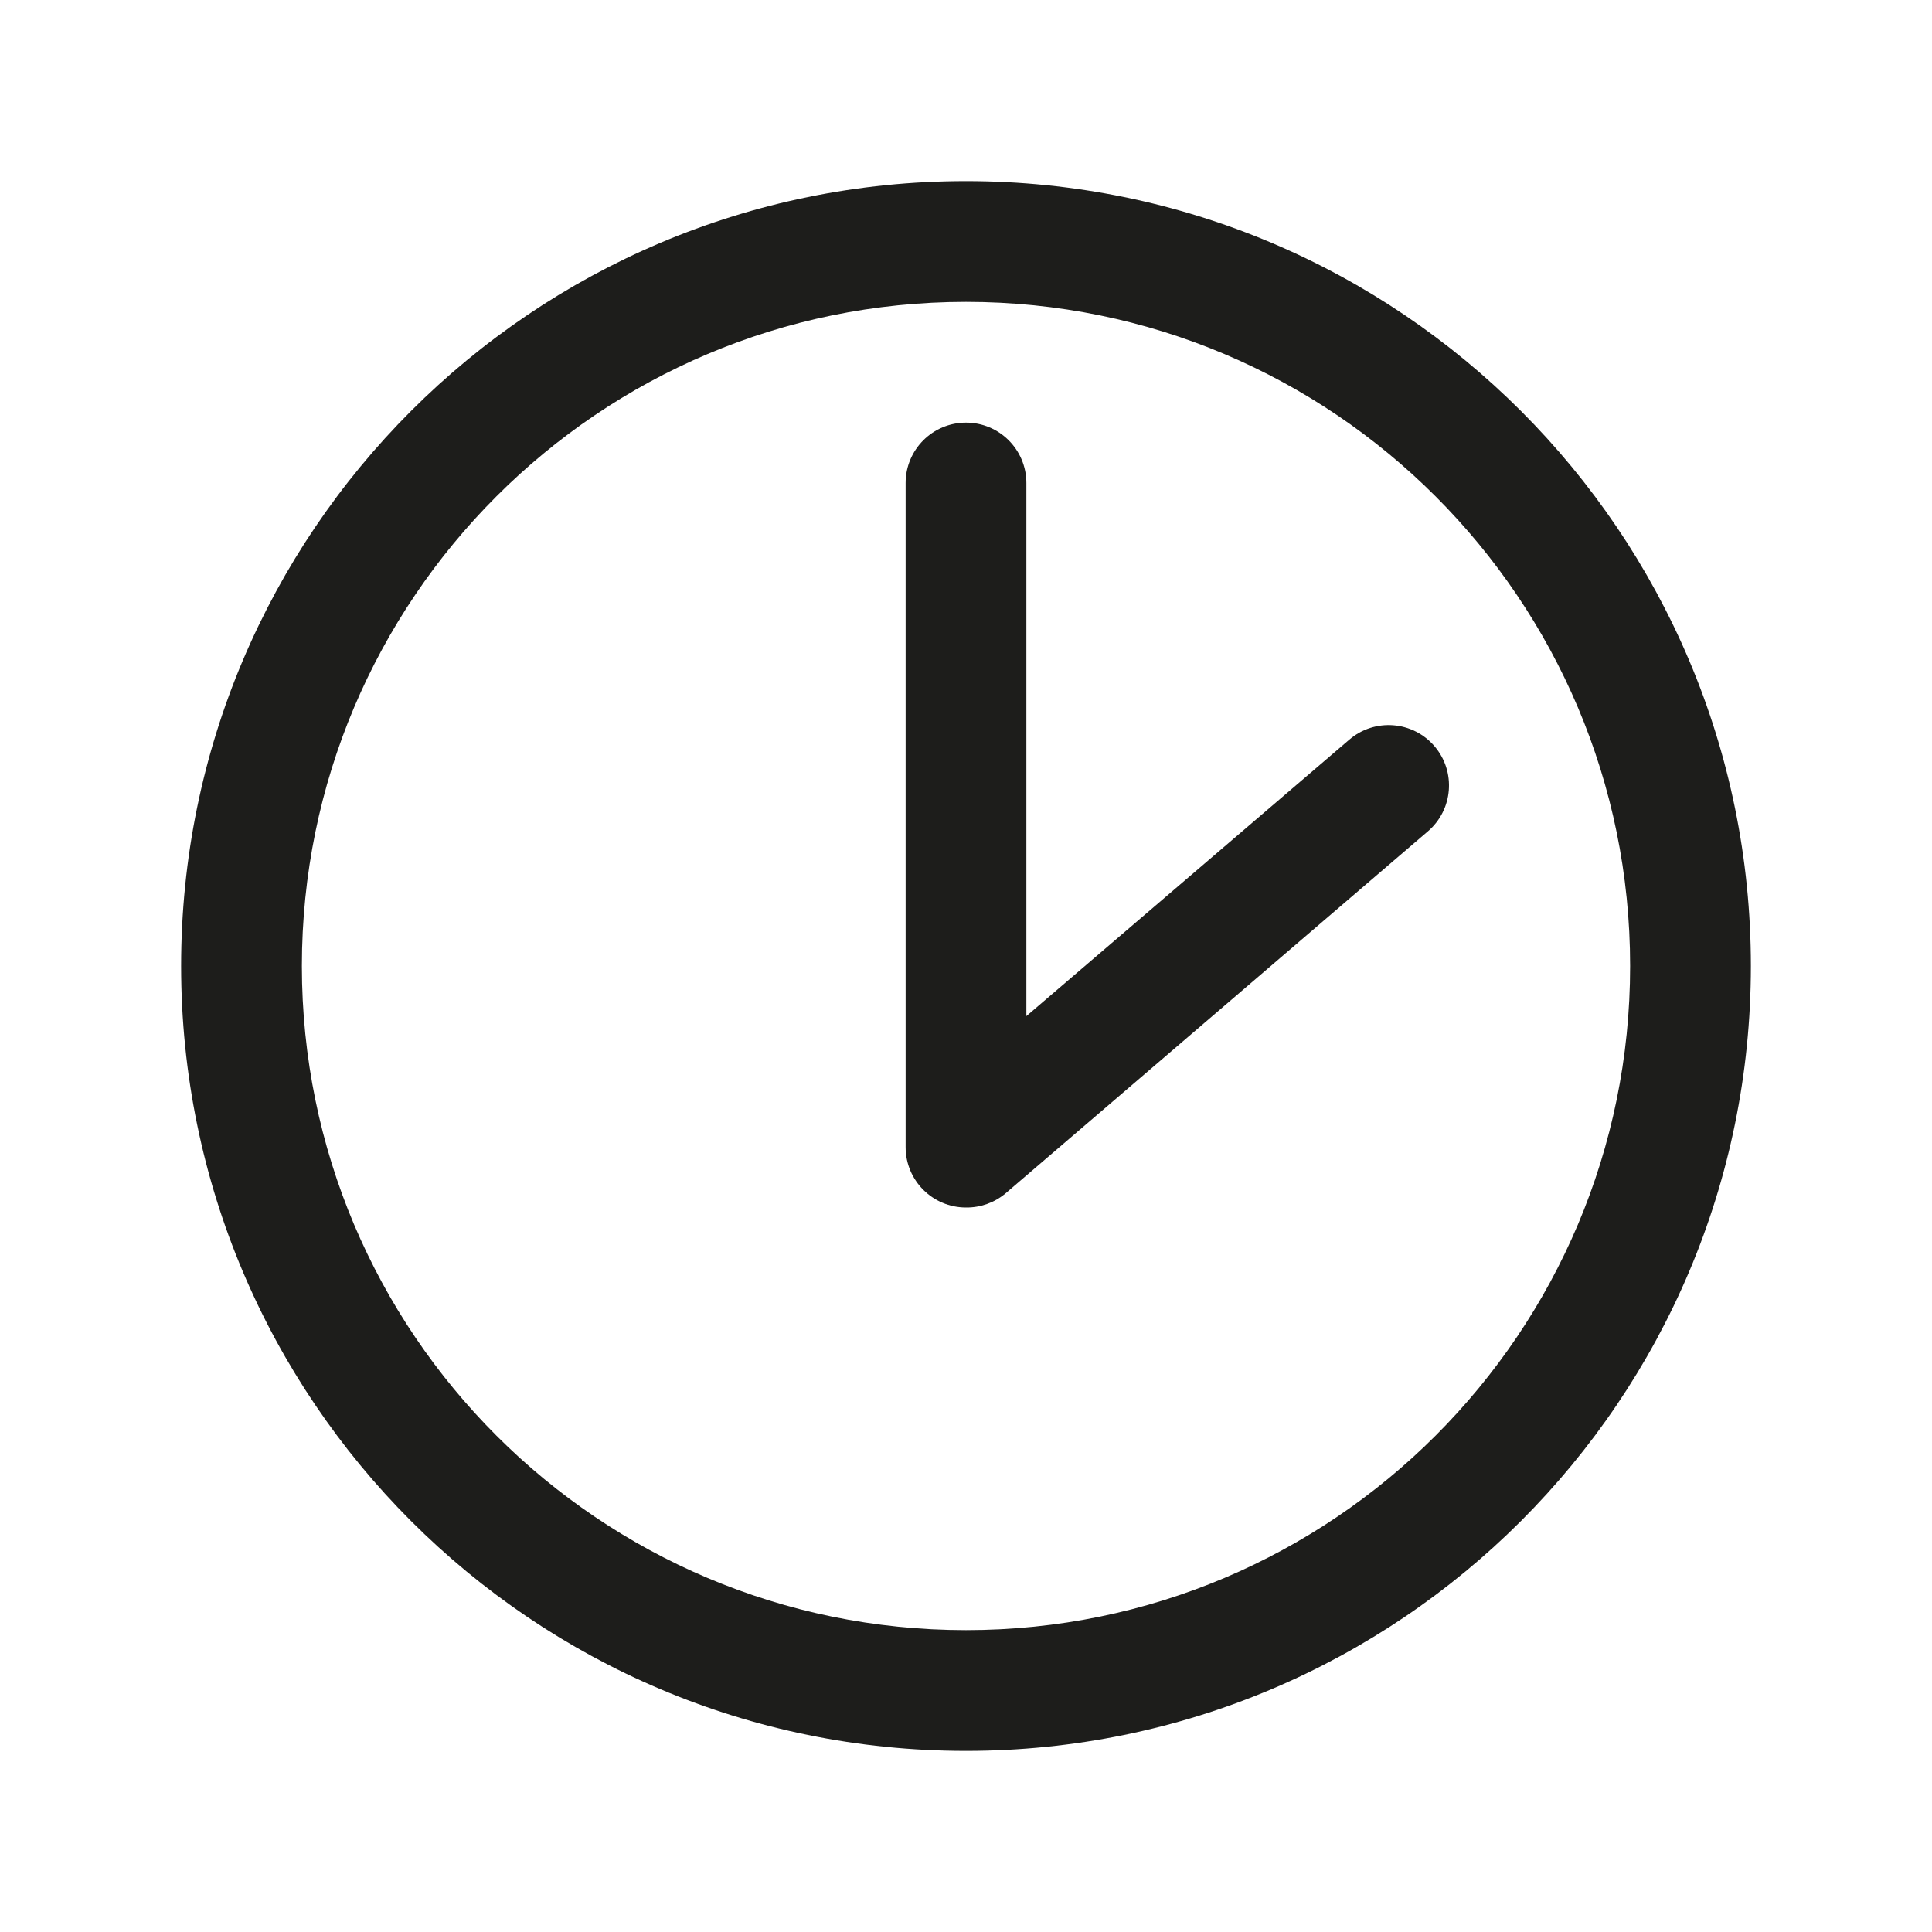
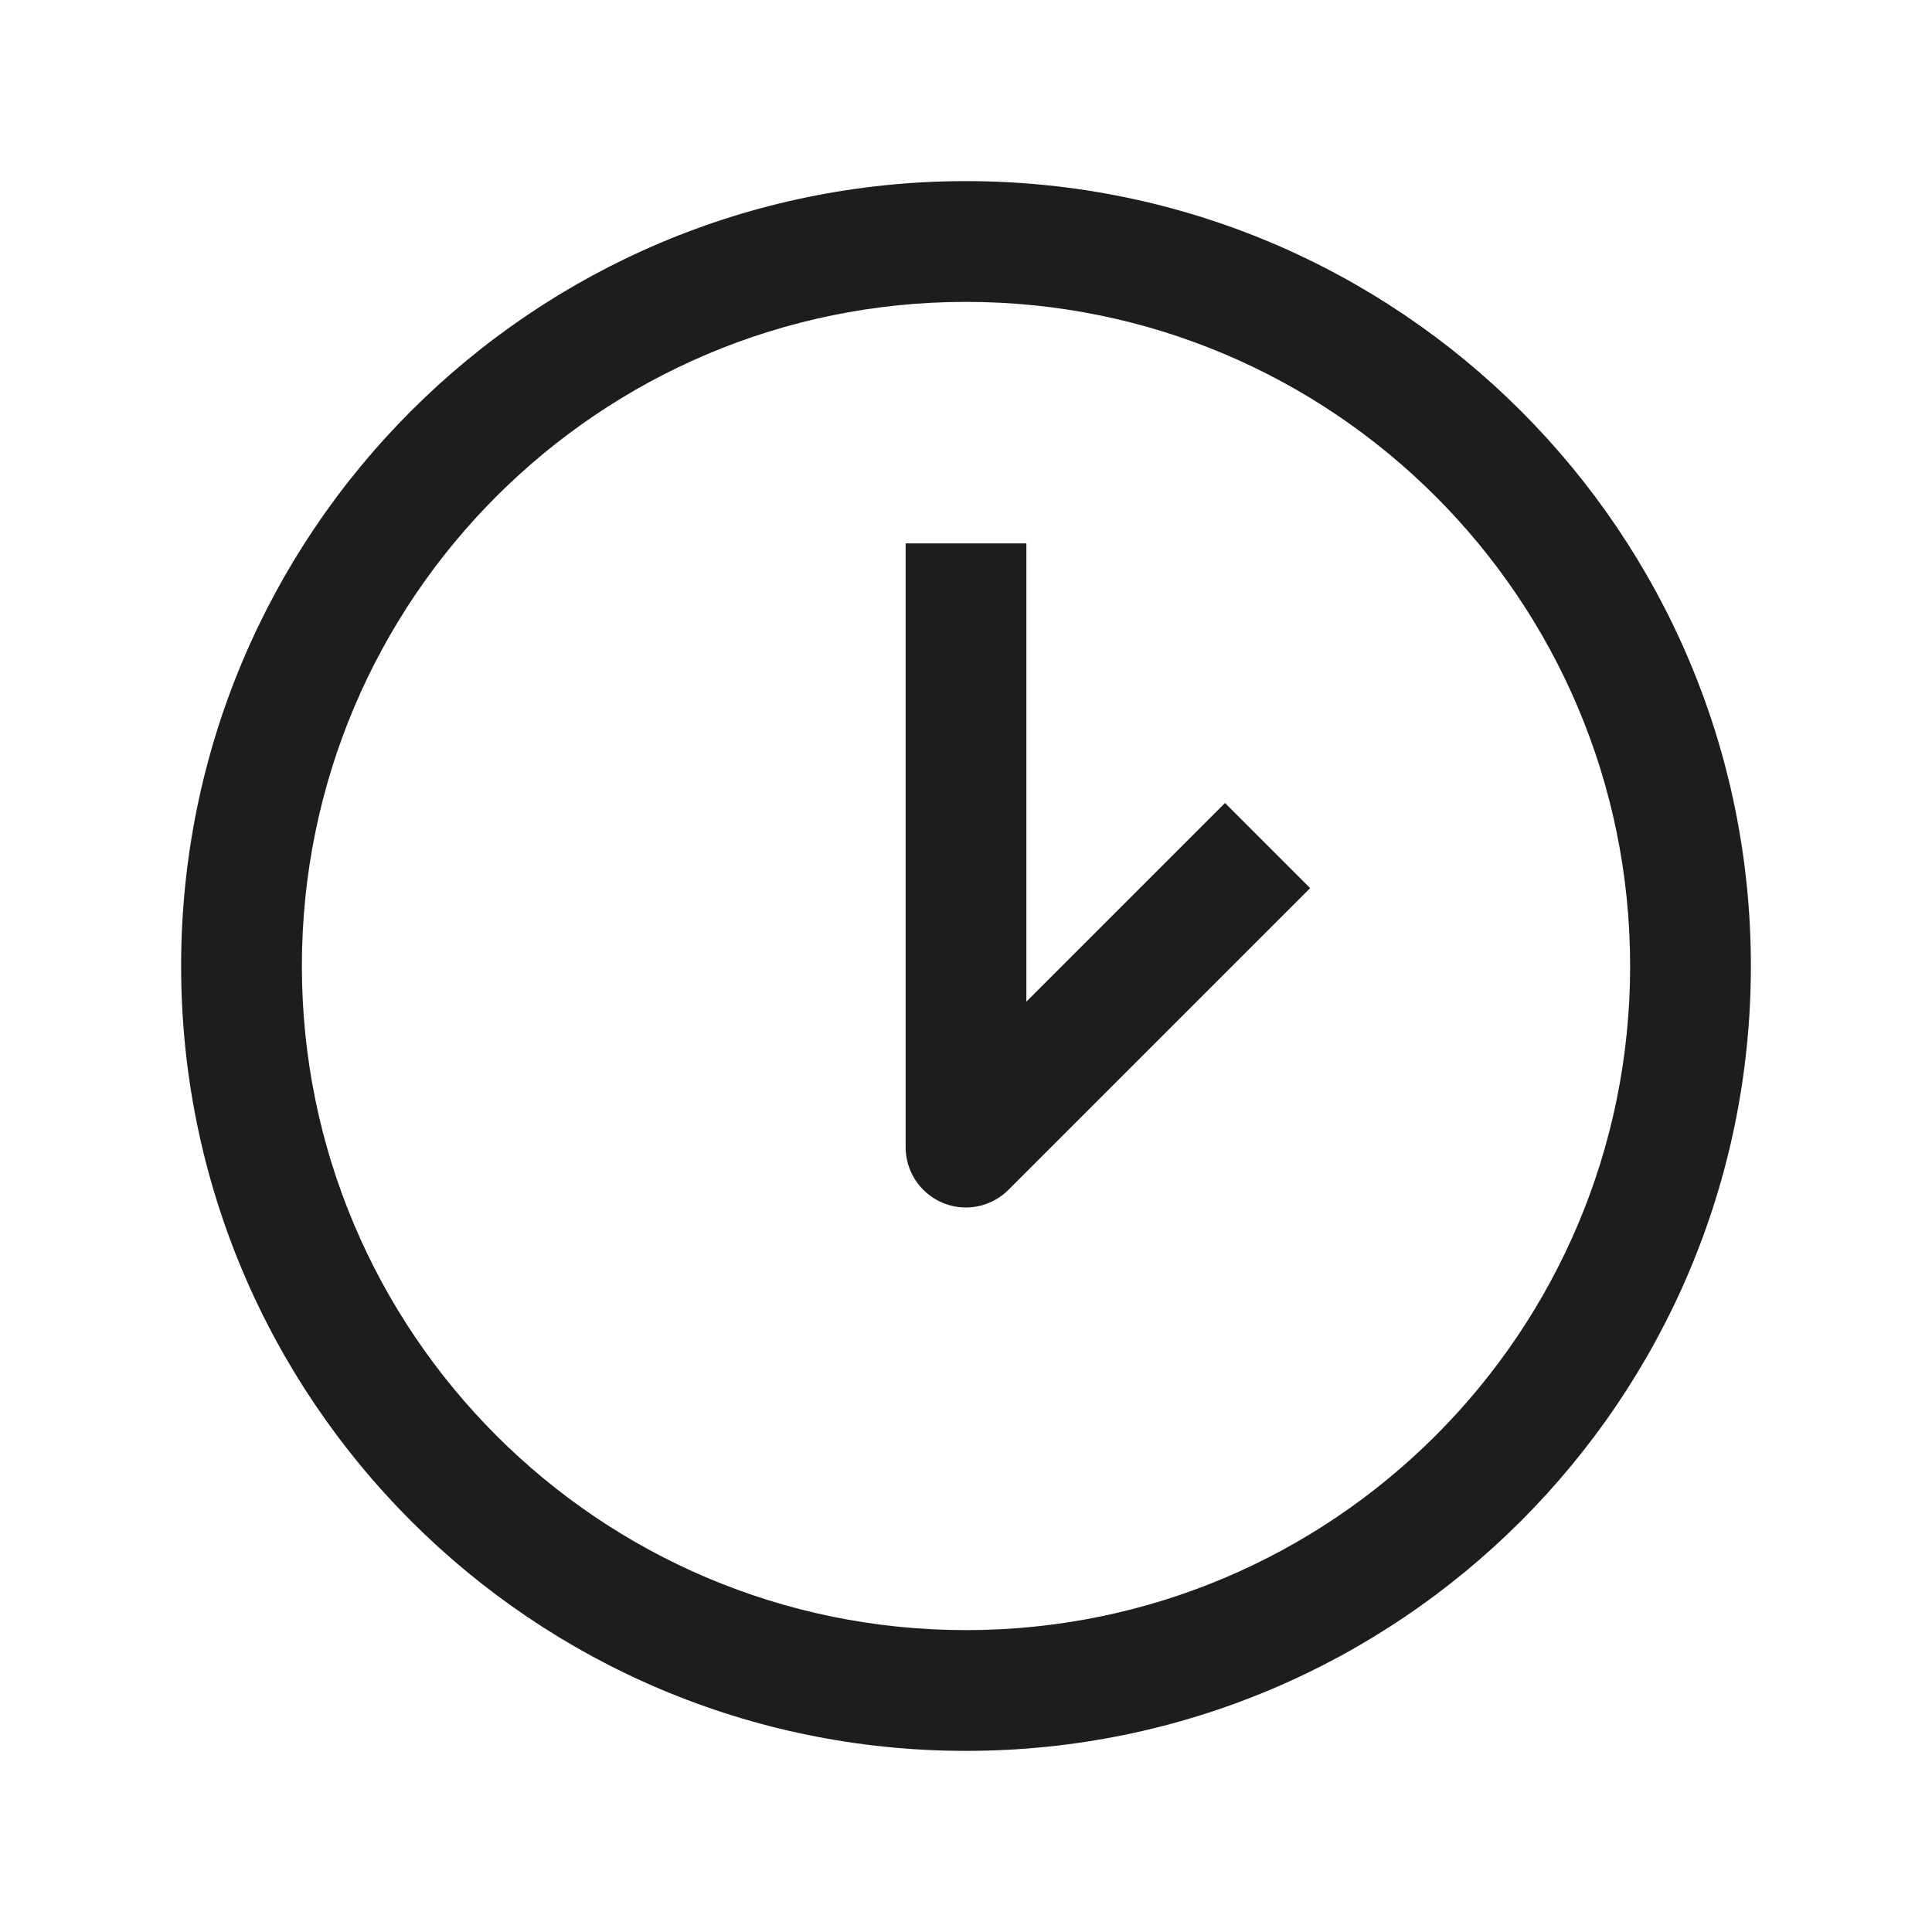
<svg xmlns="http://www.w3.org/2000/svg" viewBox="0 0 32 32">
  <defs>
    <style>.cls-1{fill:#1d1d1b;}</style>
  </defs>
  <g id="clock">
    <path class="cls-1" d="M16,29A13,13,0,1,1,29,16,13,13,0,0,1,16,29ZM16,5A11,11,0,1,0,27,16,11,11,0,0,0,16,5Z" />
-     <path class="cls-1" d="M16,20a1,1,0,0,1-1-1V8a1,1,0,0,1,2,0v8.83l5.35-4.58a1,1,0,0,1,1.3,1.52l-7,6A1,1,0,0,1,16,20Z" />
+     <path class="cls-1" d="M16,20a1,1,0,0,1-1-1V9h2v7.59l3.29-3.29,1.41,1.41-5,5A1,1,0,0,1,16,20Z" />
  </g>
</svg>
